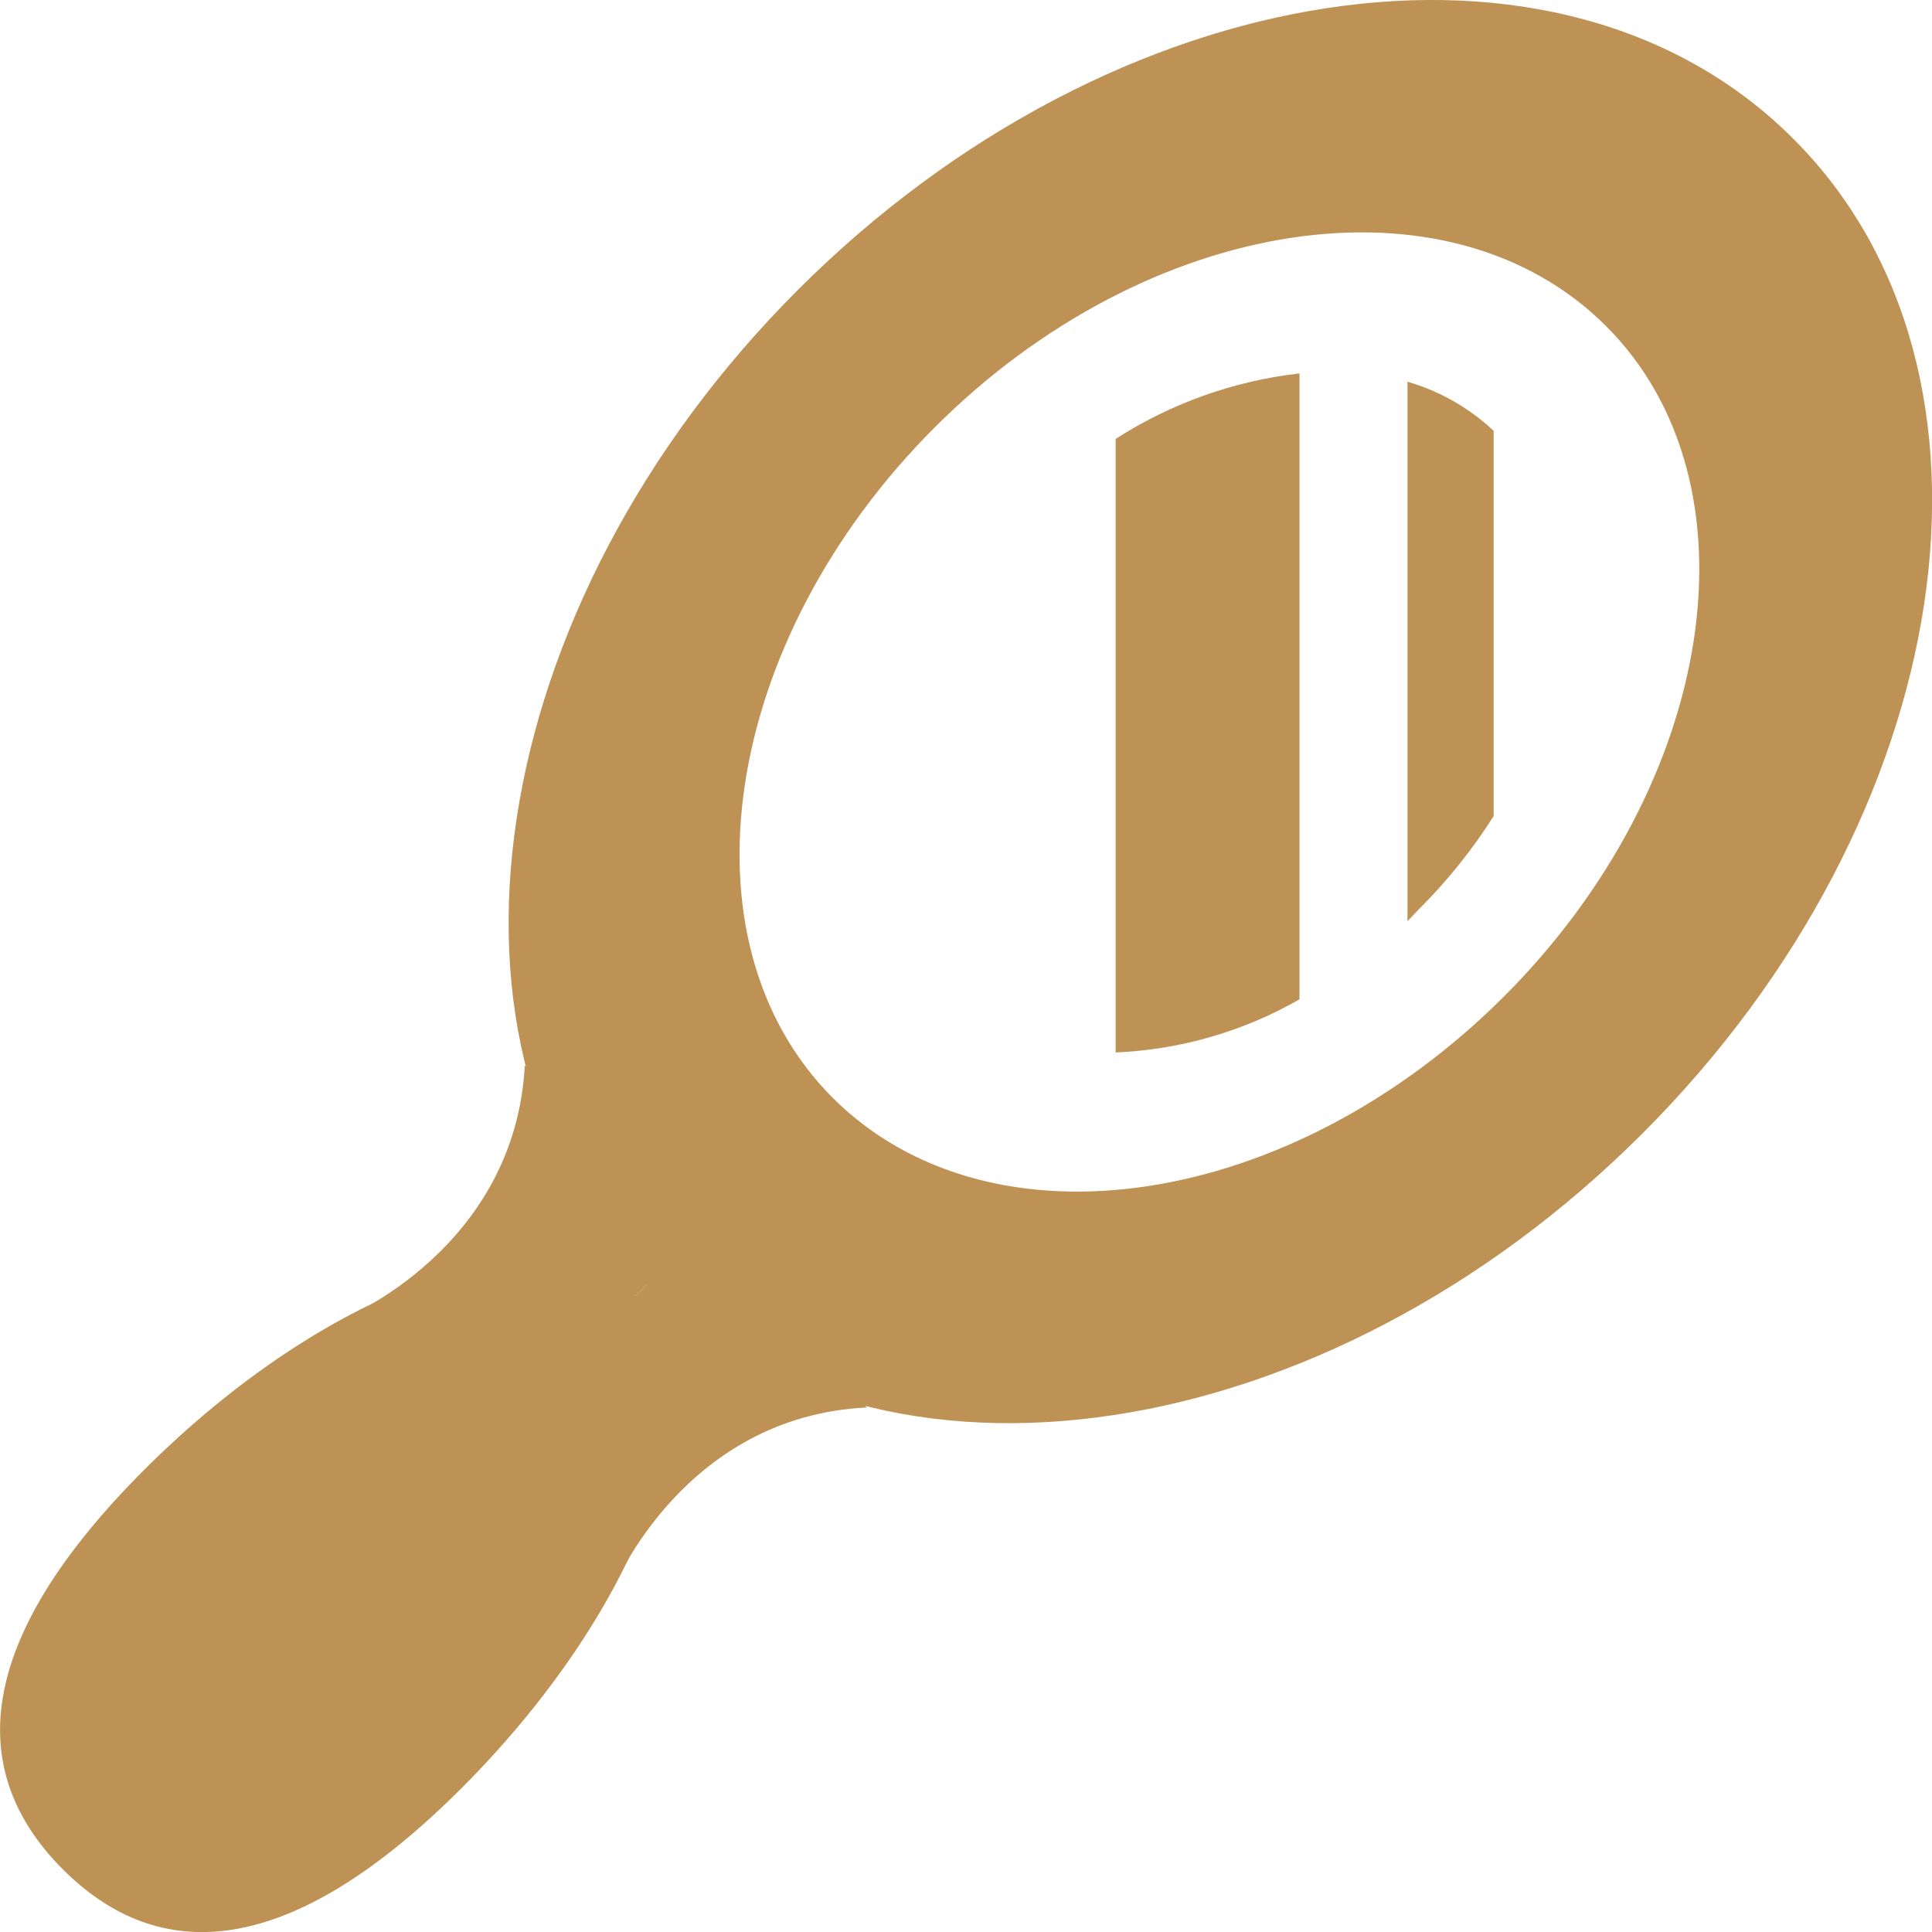
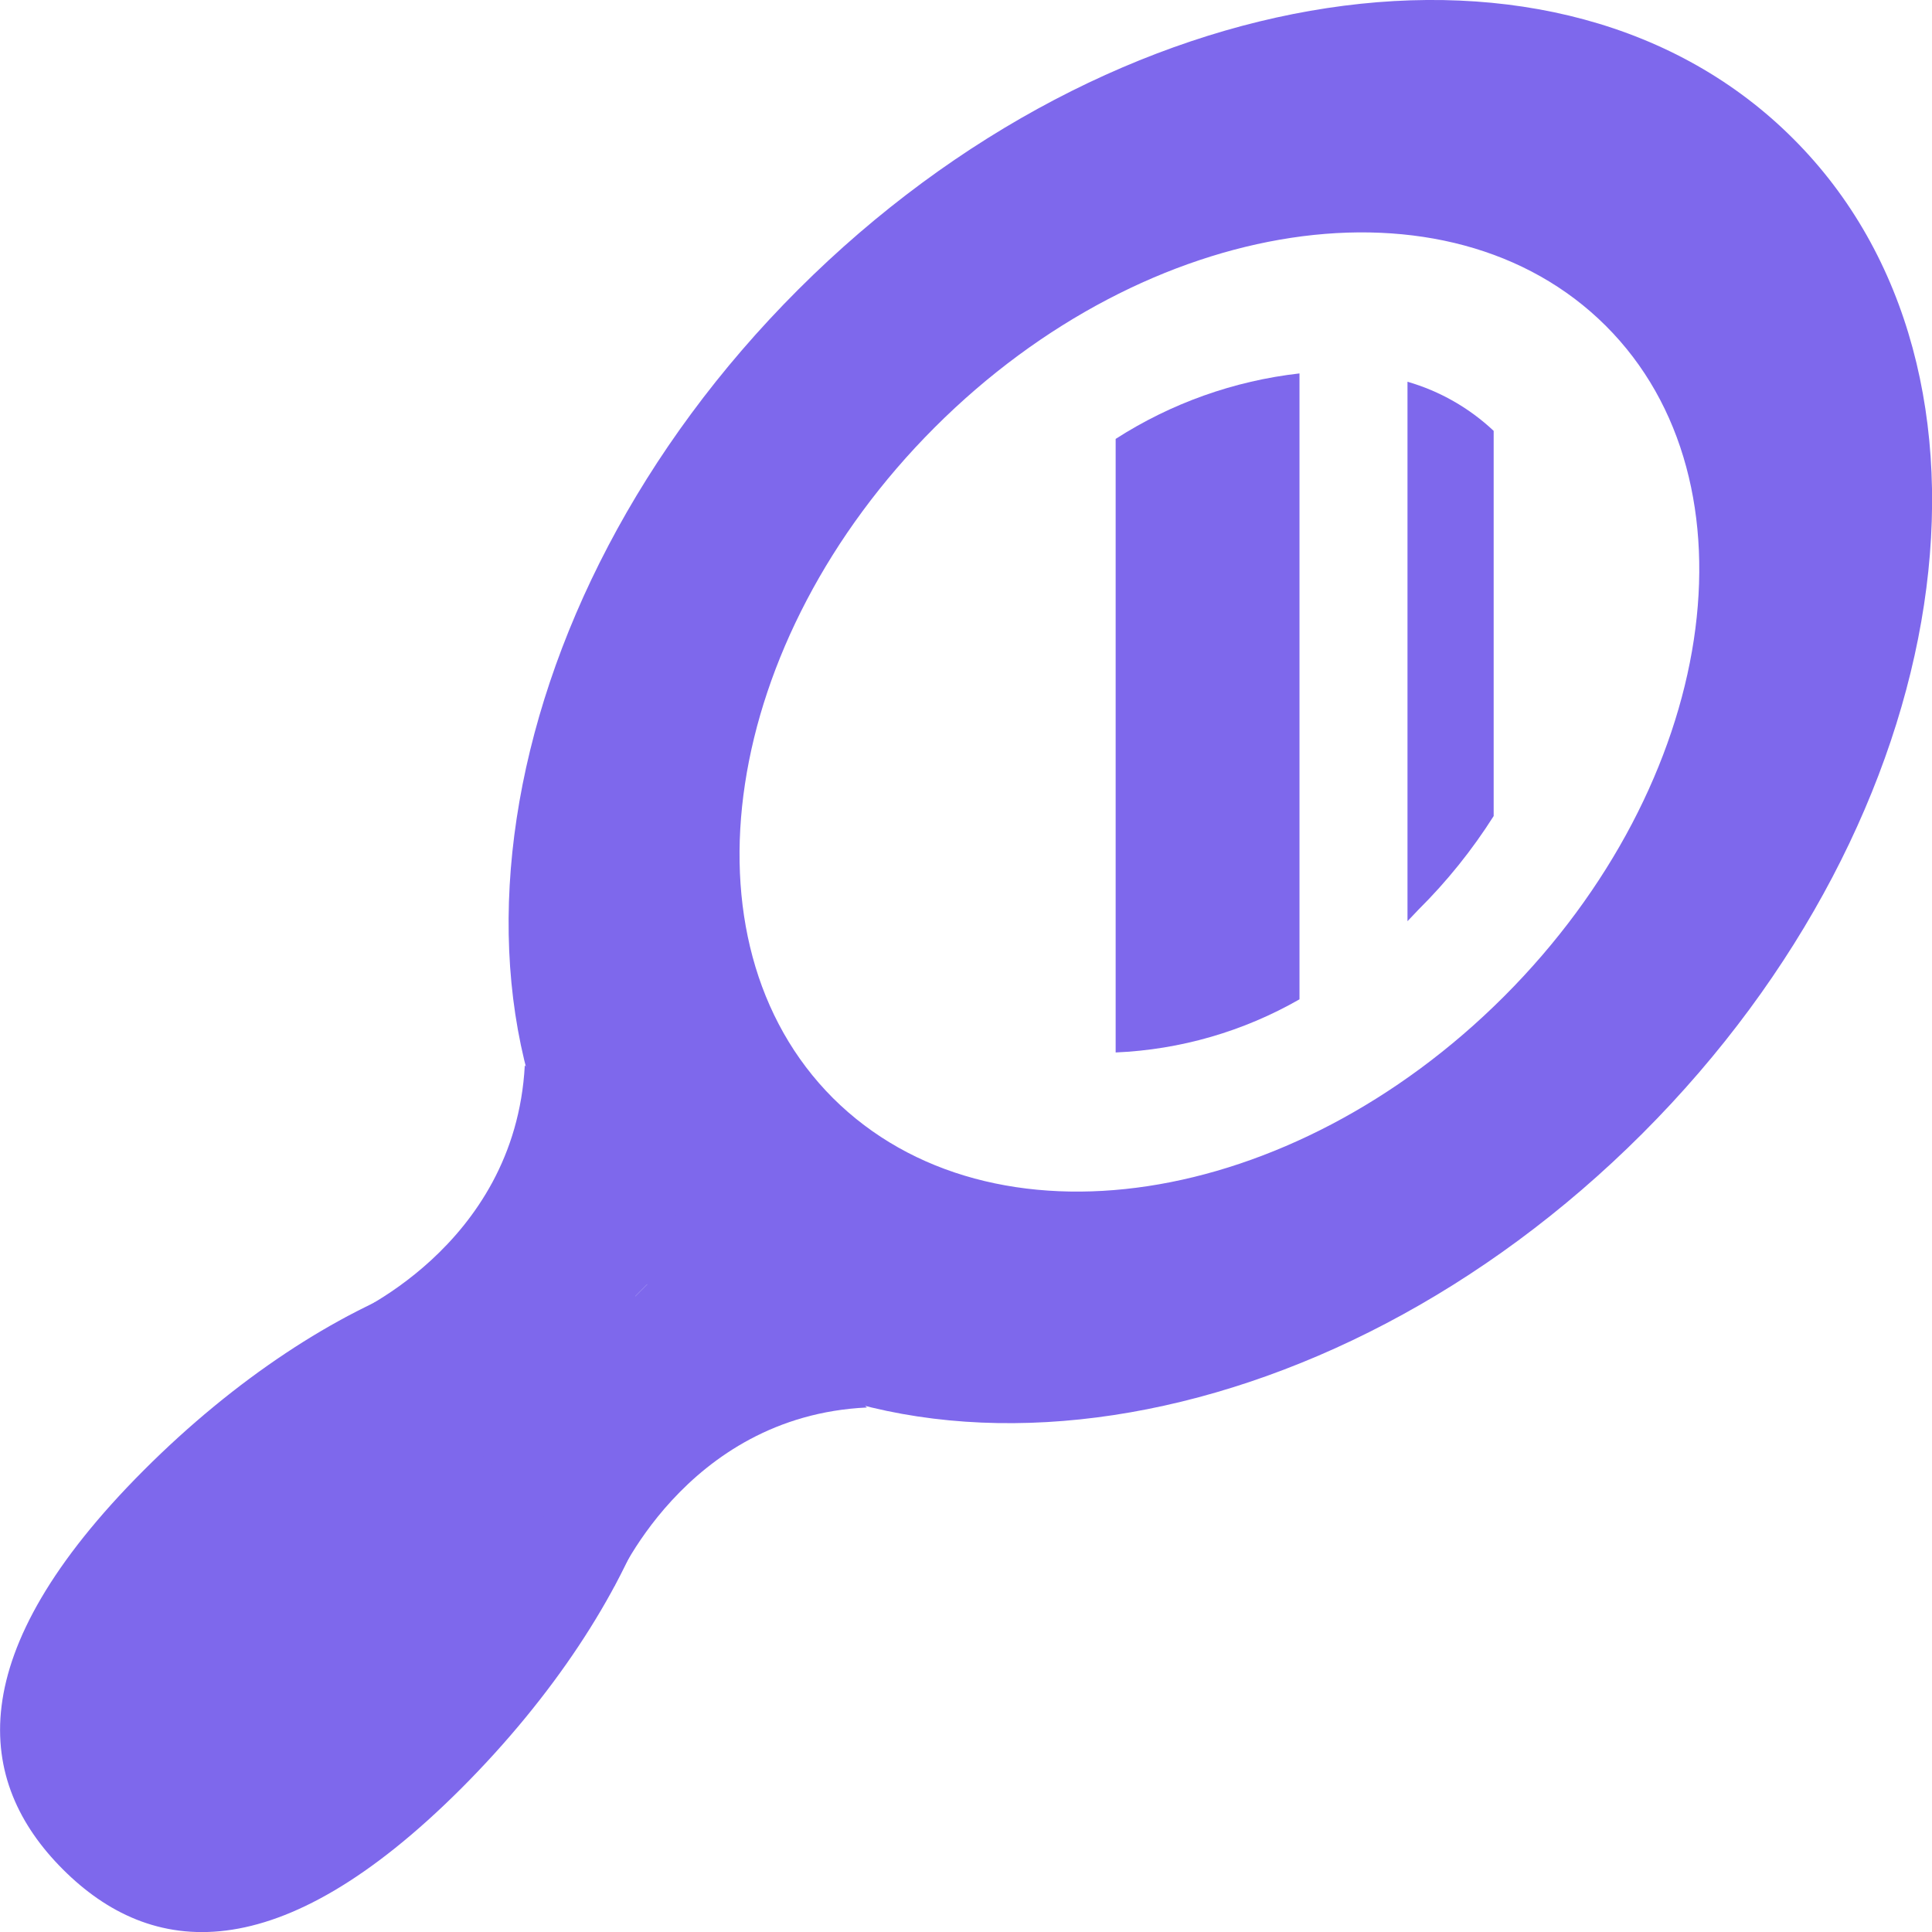
<svg xmlns="http://www.w3.org/2000/svg" viewBox="0 0 67.26 67.26">
  <defs>
-     <style>.cls-1{fill:#bd9254;}</style>
+     <style>.cls-1{fill:#7e68ec;}</style>
  </defs>
  <g id="Layer_2" data-name="Layer 2">
    <g id="_1" data-name=" 1">
      <path class="cls-1" d="M49.38,31.67A18.7,18.7,0,0,0,52,28.41V15a7.36,7.36,0,0,0-3-1.71V32.07Z" />
      <path class="cls-1" d="M38.84,15.28V36.64a14.08,14.08,0,0,0,6.4-1.85V13A14.94,14.94,0,0,0,38.84,15.28Z" />
      <path class="cls-1" d="M62.43,4.83C54.32-3.29,38.81-.93,27.79,10.08S14.42,36.61,22.54,44.72s23.62,5.76,34.64-5.26S70.55,12.94,62.43,4.83ZM29,38.23c-5.47-5.47-3.88-15.93,3.54-23.35s17.88-9,23.36-3.54,3.88,15.93-3.54,23.35S34.5,43.7,29,38.23Z" />
      <path class="cls-1" d="M16.07,62.25c-6.4,6.4-10.83,5.88-13.88,2.83S-1.39,57.59,5,51.19s14.06-9.12,17.12-6.06S22.47,55.84,16.07,62.25Z" />
      <path class="cls-1" d="M21.38,55.24S23.81,49.3,30.18,49L24.24,43,16.7,50.56Z" />
      <path class="cls-1" d="M12,45.88s5.93-2.42,6.27-8.79L24.24,43,16.7,50.56Z" />
    </g>
  </g>
</svg>
